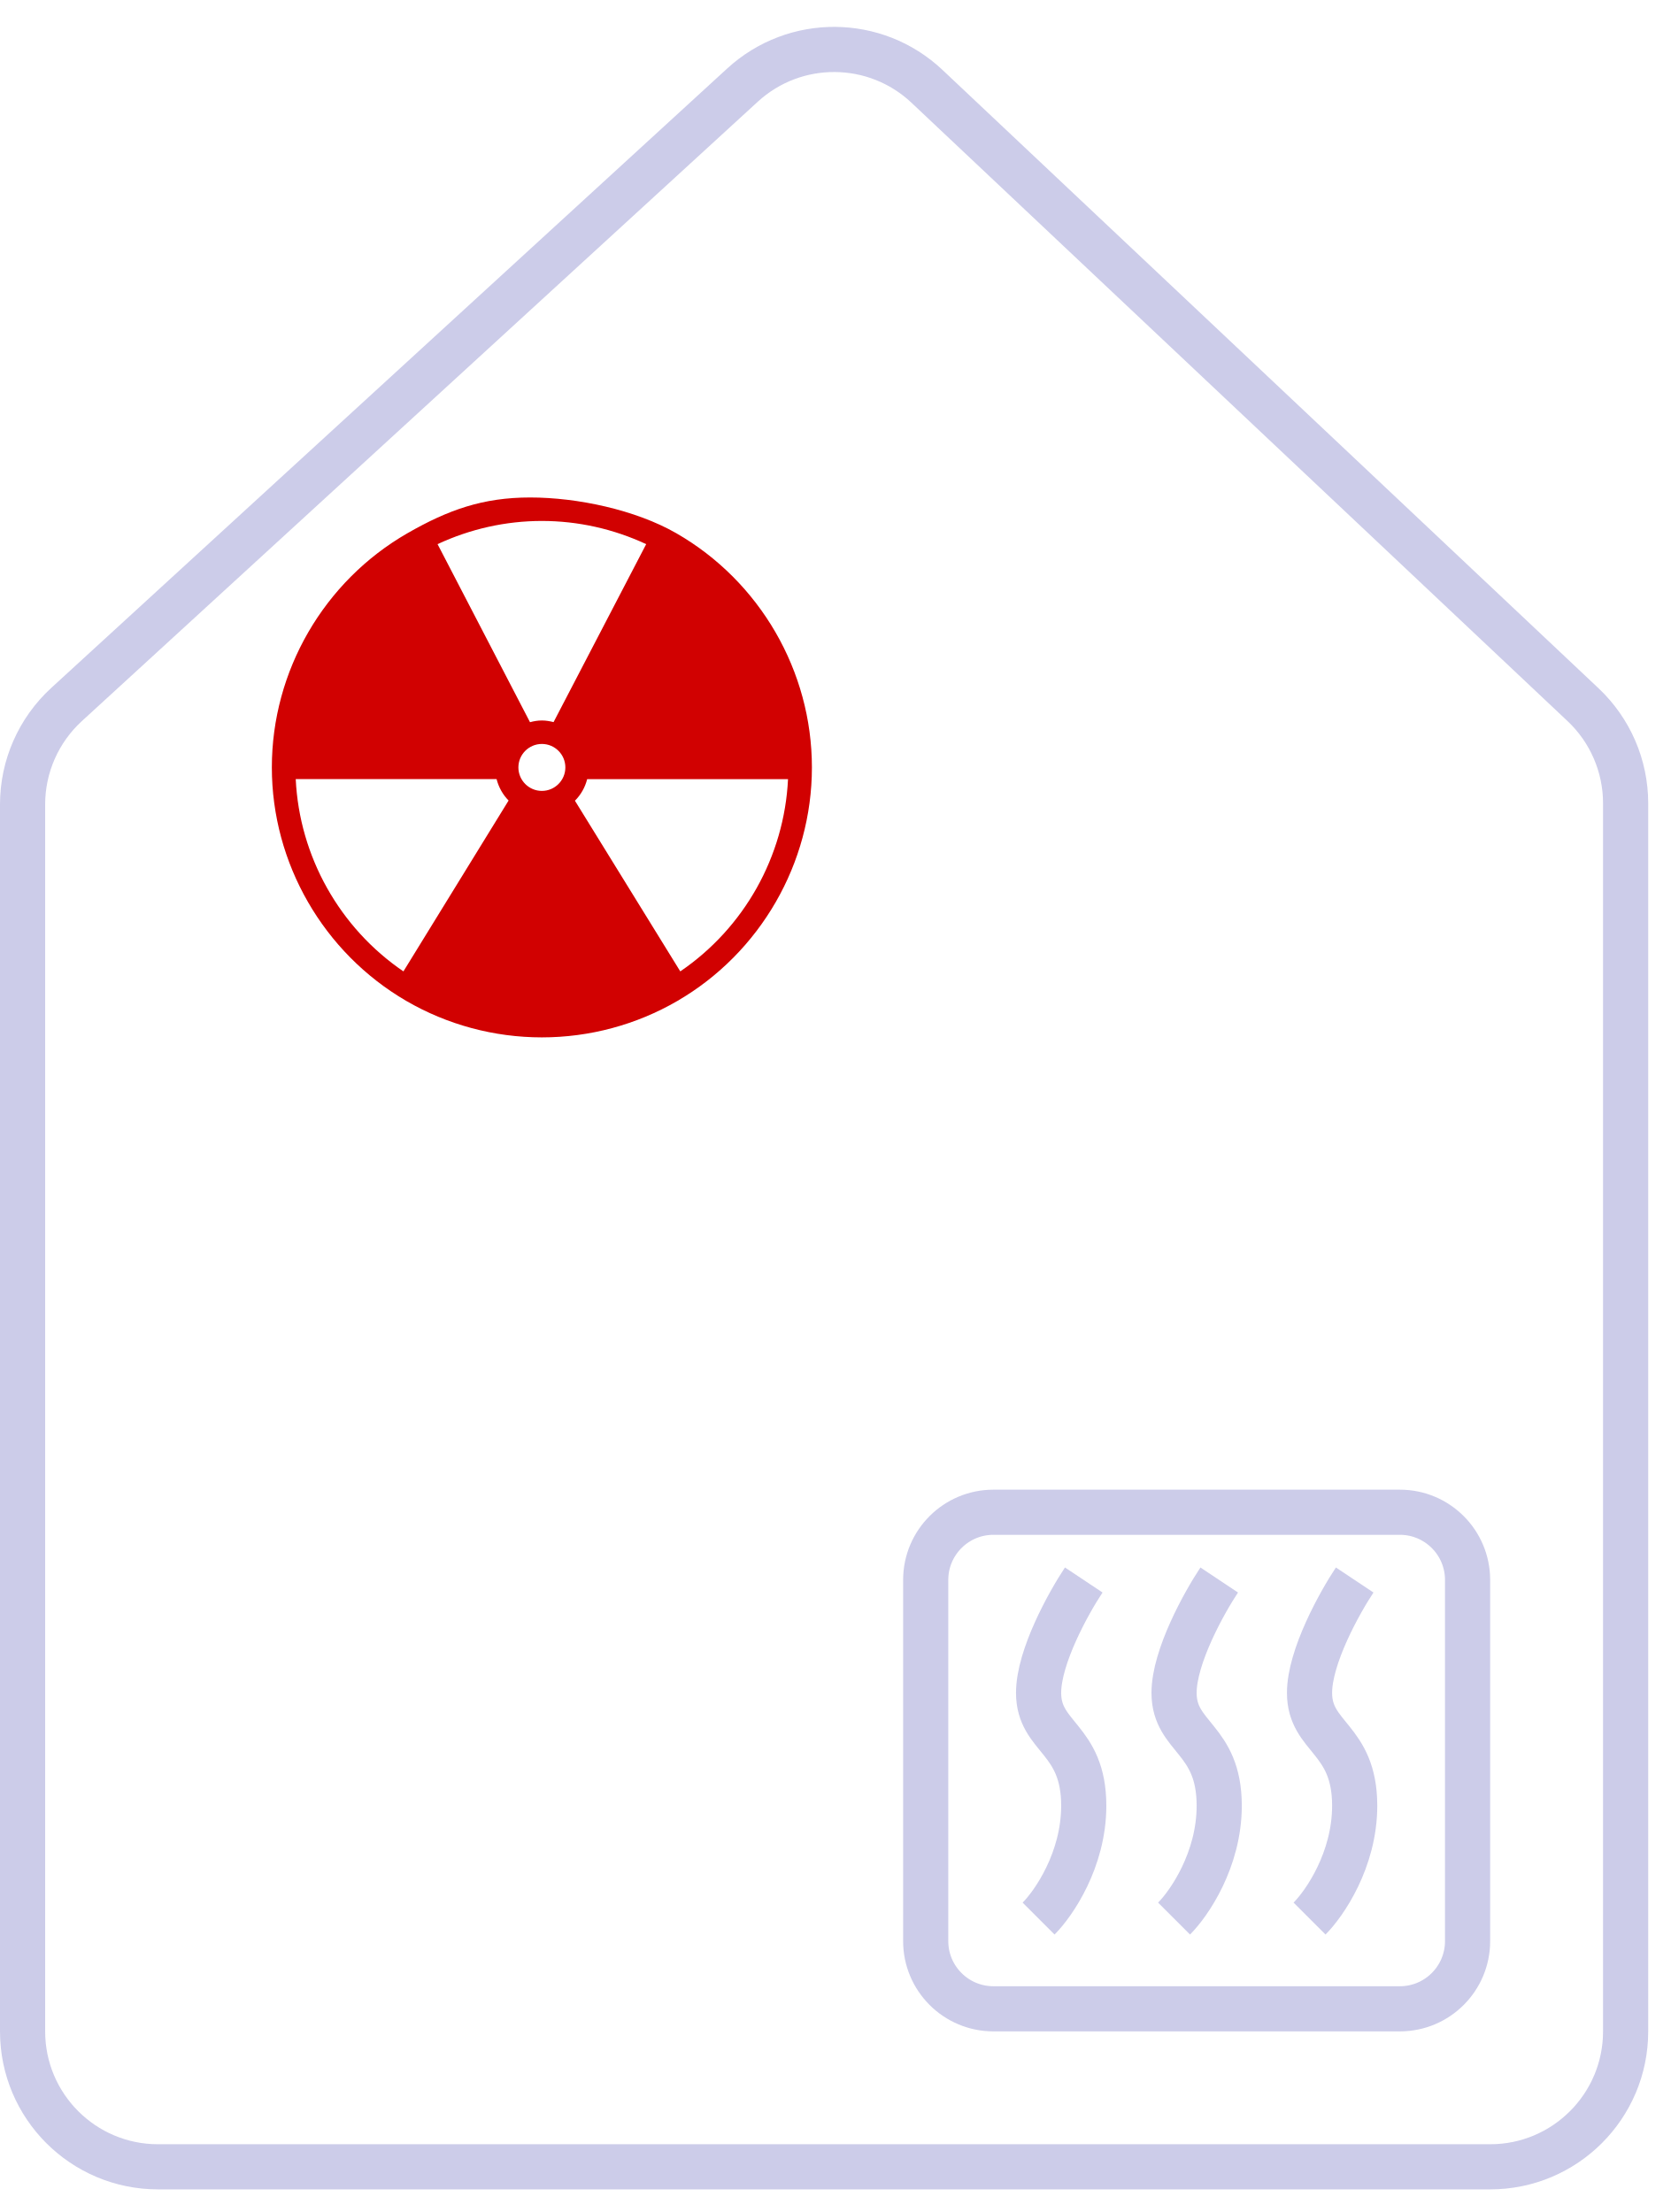
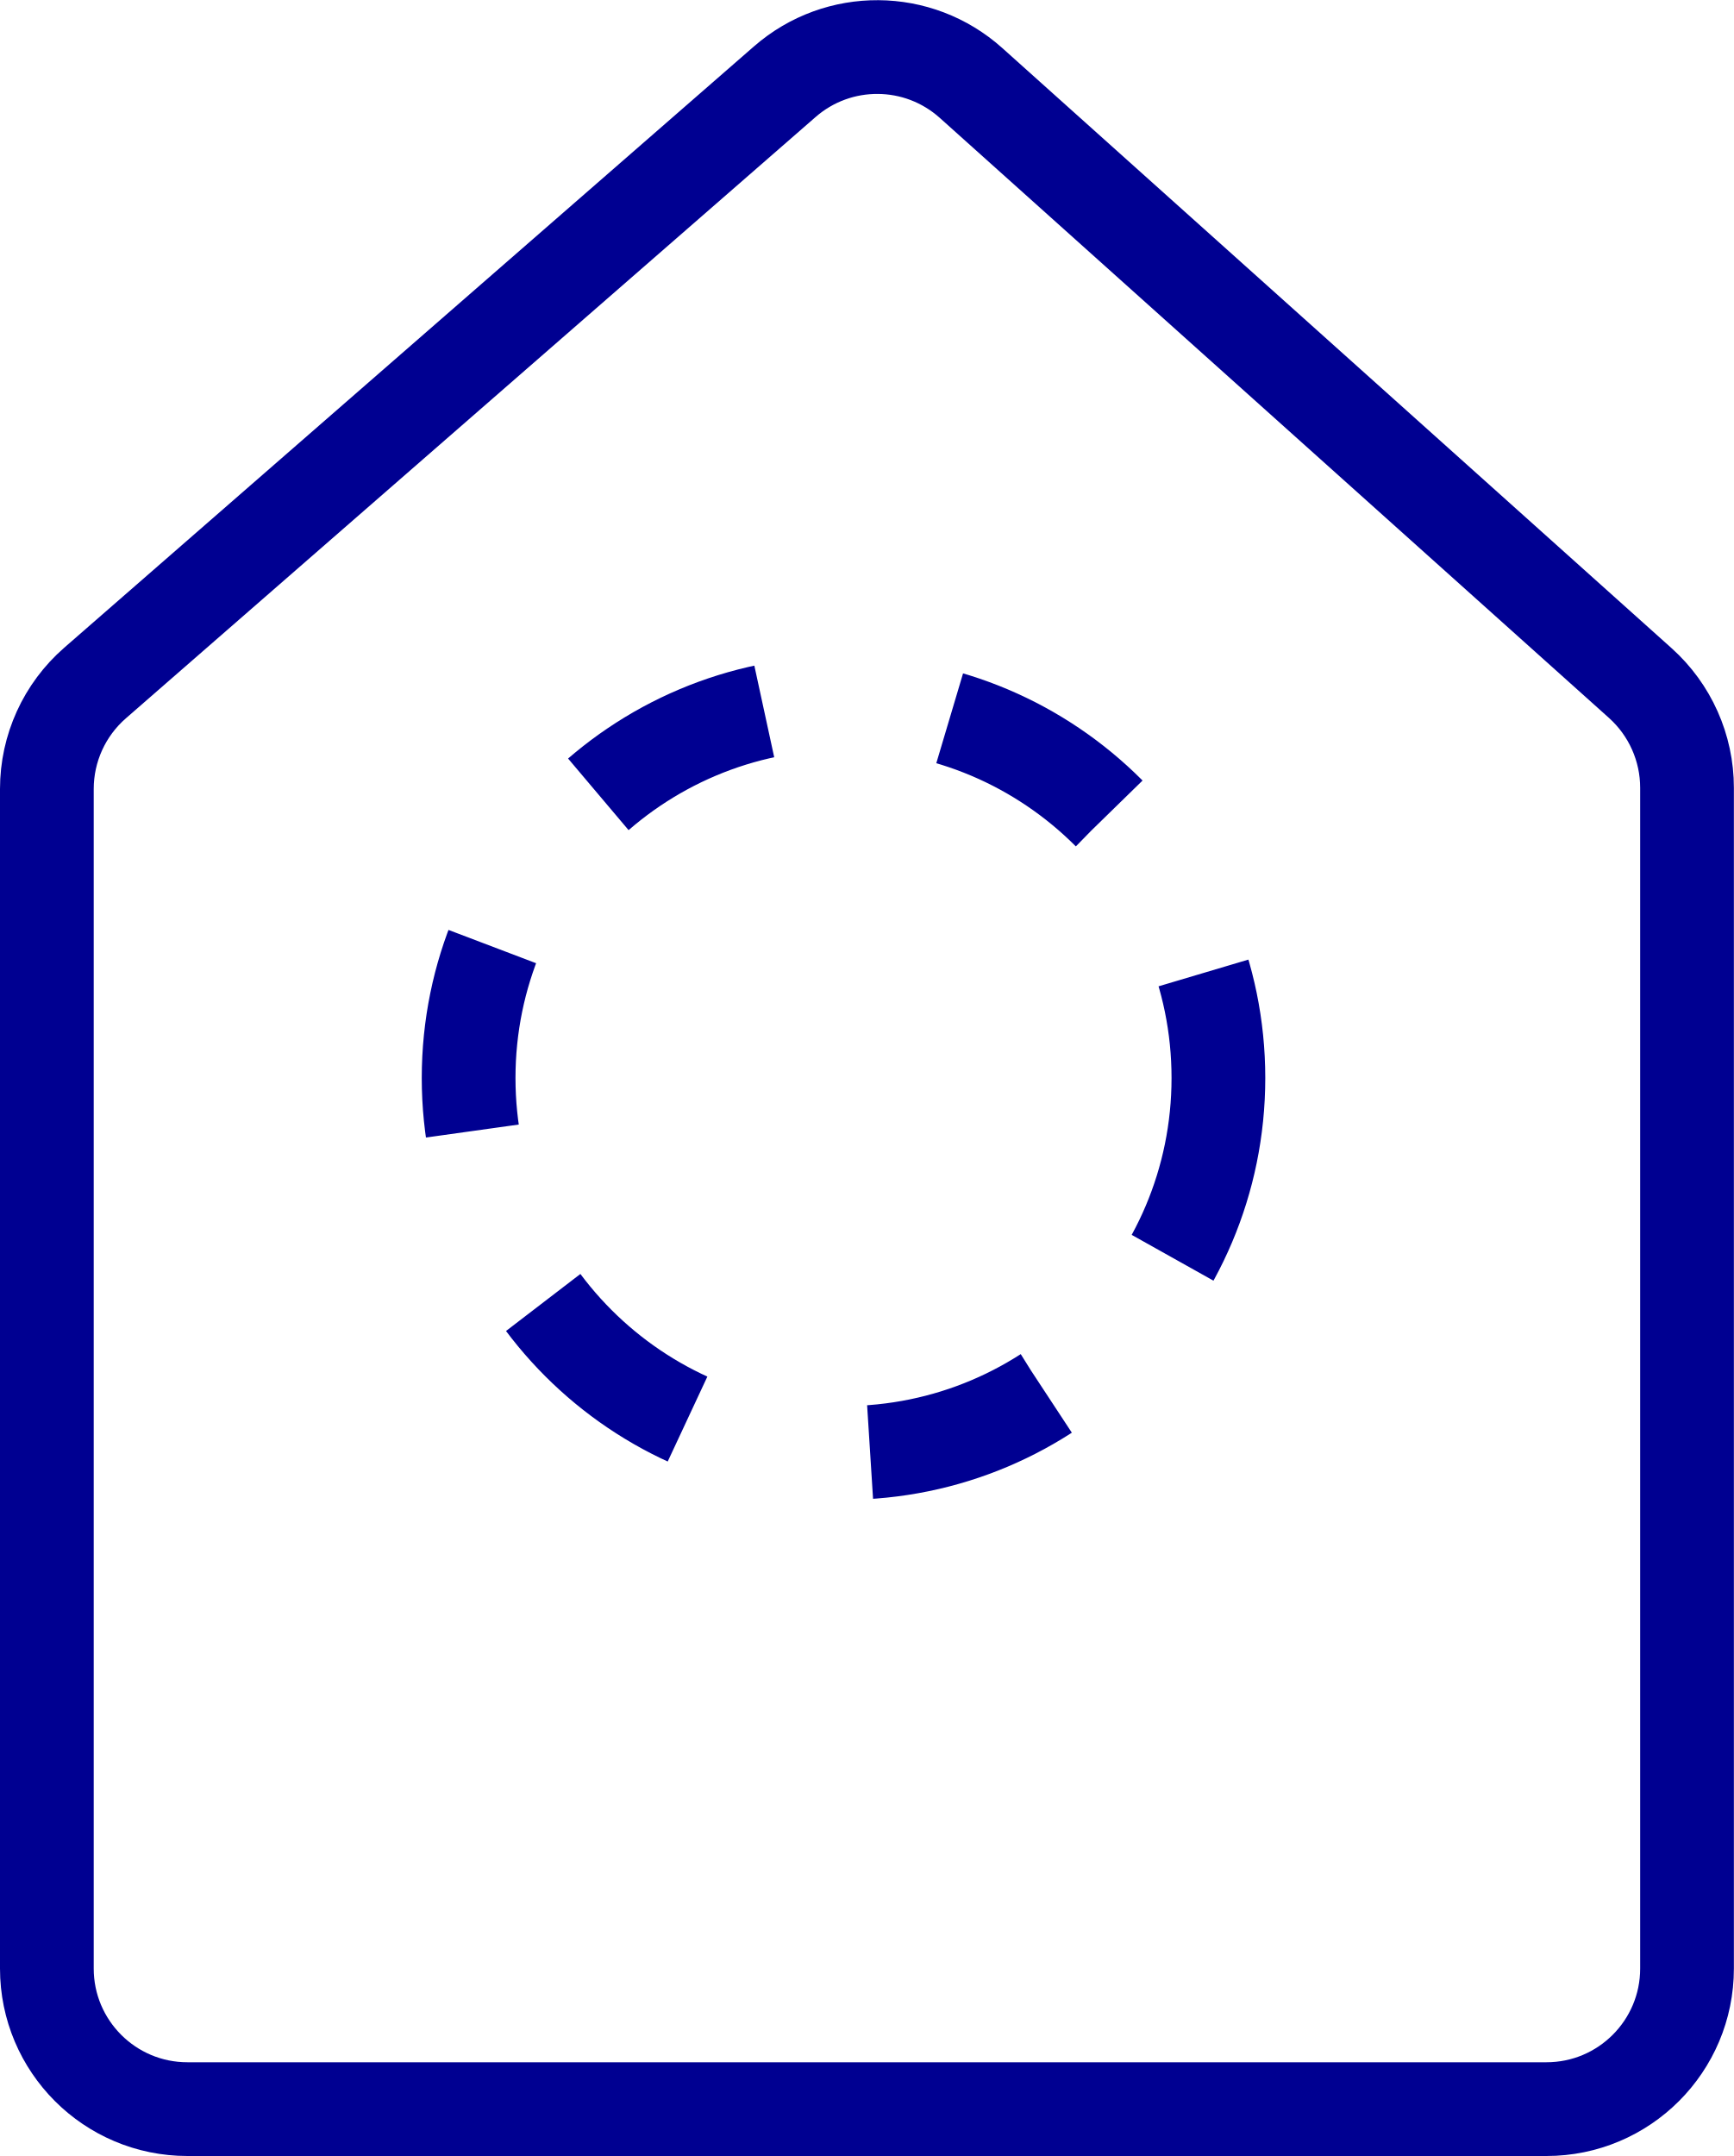
- <svg xmlns="http://www.w3.org/2000/svg" width="37" height="49" viewBox="0 0 37 49" fill="none">
-   <path d="M0.5 17.819V44.999C0.5 46.656 1.843 47.999 3.5 47.999H33C34.657 47.999 36 46.656 36 44.999V17.794C36 16.968 35.659 16.178 35.058 15.611L20.529 1.913C19.385 0.834 17.603 0.822 16.444 1.884L1.473 15.607C0.853 16.176 0.5 16.978 0.5 17.819Z" stroke="#000091" stroke-opacity="0.2" />
-   <path d="M14.977 11.812C14.075 11.294 12.786 11.02 11.74 11.02C10.695 11.02 9.925 11.294 9.023 11.812C7.171 12.877 6.02 14.865 6.02 17C6.02 19.121 7.16 21.102 8.995 22.171C9.904 22.7 10.943 22.98 12 22.98C13.055 22.98 14.092 22.701 14.999 22.174C16.838 21.106 17.98 19.123 17.98 17C17.98 14.865 16.829 12.877 14.977 11.812ZM11.48 17C11.48 16.713 11.713 16.48 12 16.48C12.287 16.48 12.52 16.713 12.52 17C12.52 17.286 12.287 17.52 12 17.52C11.713 17.52 11.48 17.286 11.48 17ZM14.31 12.054L12.259 15.996C12.175 15.975 12.09 15.96 12 15.96C11.909 15.96 11.821 15.975 11.737 15.998L9.69 12.054C10.41 11.718 11.199 11.54 12 11.54C12.801 11.54 13.59 11.718 14.31 12.054ZM6.549 17.259H10.997C11.044 17.441 11.135 17.604 11.263 17.733L8.934 21.518C7.52 20.555 6.631 18.97 6.549 17.259ZM15.065 21.518L12.732 17.737C12.863 17.607 12.956 17.443 13.003 17.26H17.451C17.369 18.971 16.48 20.555 15.065 21.518Z" fill="#D10101" />
-   <rect x="20.5" y="33.499" width="12" height="11" rx="1.5" stroke="#000091" stroke-opacity="0.2" />
-   <path d="M24 35C23.667 35.5 23 36.7 23 37.5C23 38.5 24 38.5 24 40C24 41.2 23.333 42.167 23 42.5" stroke="#000091" stroke-opacity="0.2" />
-   <path d="M27 35C26.667 35.5 26 36.7 26 37.5C26 38.5 27 38.5 27 40C27 41.2 26.333 42.167 26 42.5" stroke="#000091" stroke-opacity="0.2" />
-   <path d="M30 35C29.667 35.5 29 36.7 29 37.5C29 38.5 30 38.5 30 40C30 41.2 29.333 42.167 29 42.5" stroke="#000091" stroke-opacity="0.2" />
+ <svg xmlns="http://www.w3.org/2000/svg" width="37" height="46" viewBox="0 0 37 46" fill="none">
+   <path d="M1 16.833V42C1 43.657 2.343 45 4 45H33C34.657 45 36 43.657 36 42V16.808C36 15.956 35.637 15.143 35.003 14.574L20.721 1.77C19.593 0.759 17.889 0.747 16.747 1.743L2.029 14.572C1.375 15.142 1 15.966 1 16.833Z" stroke="#000091" stroke-width="2" />
+   <circle cx="18" cy="23" r="8" stroke="#000091" stroke-width="2" stroke-linejoin="round" stroke-dasharray="4 4" />
</svg>
